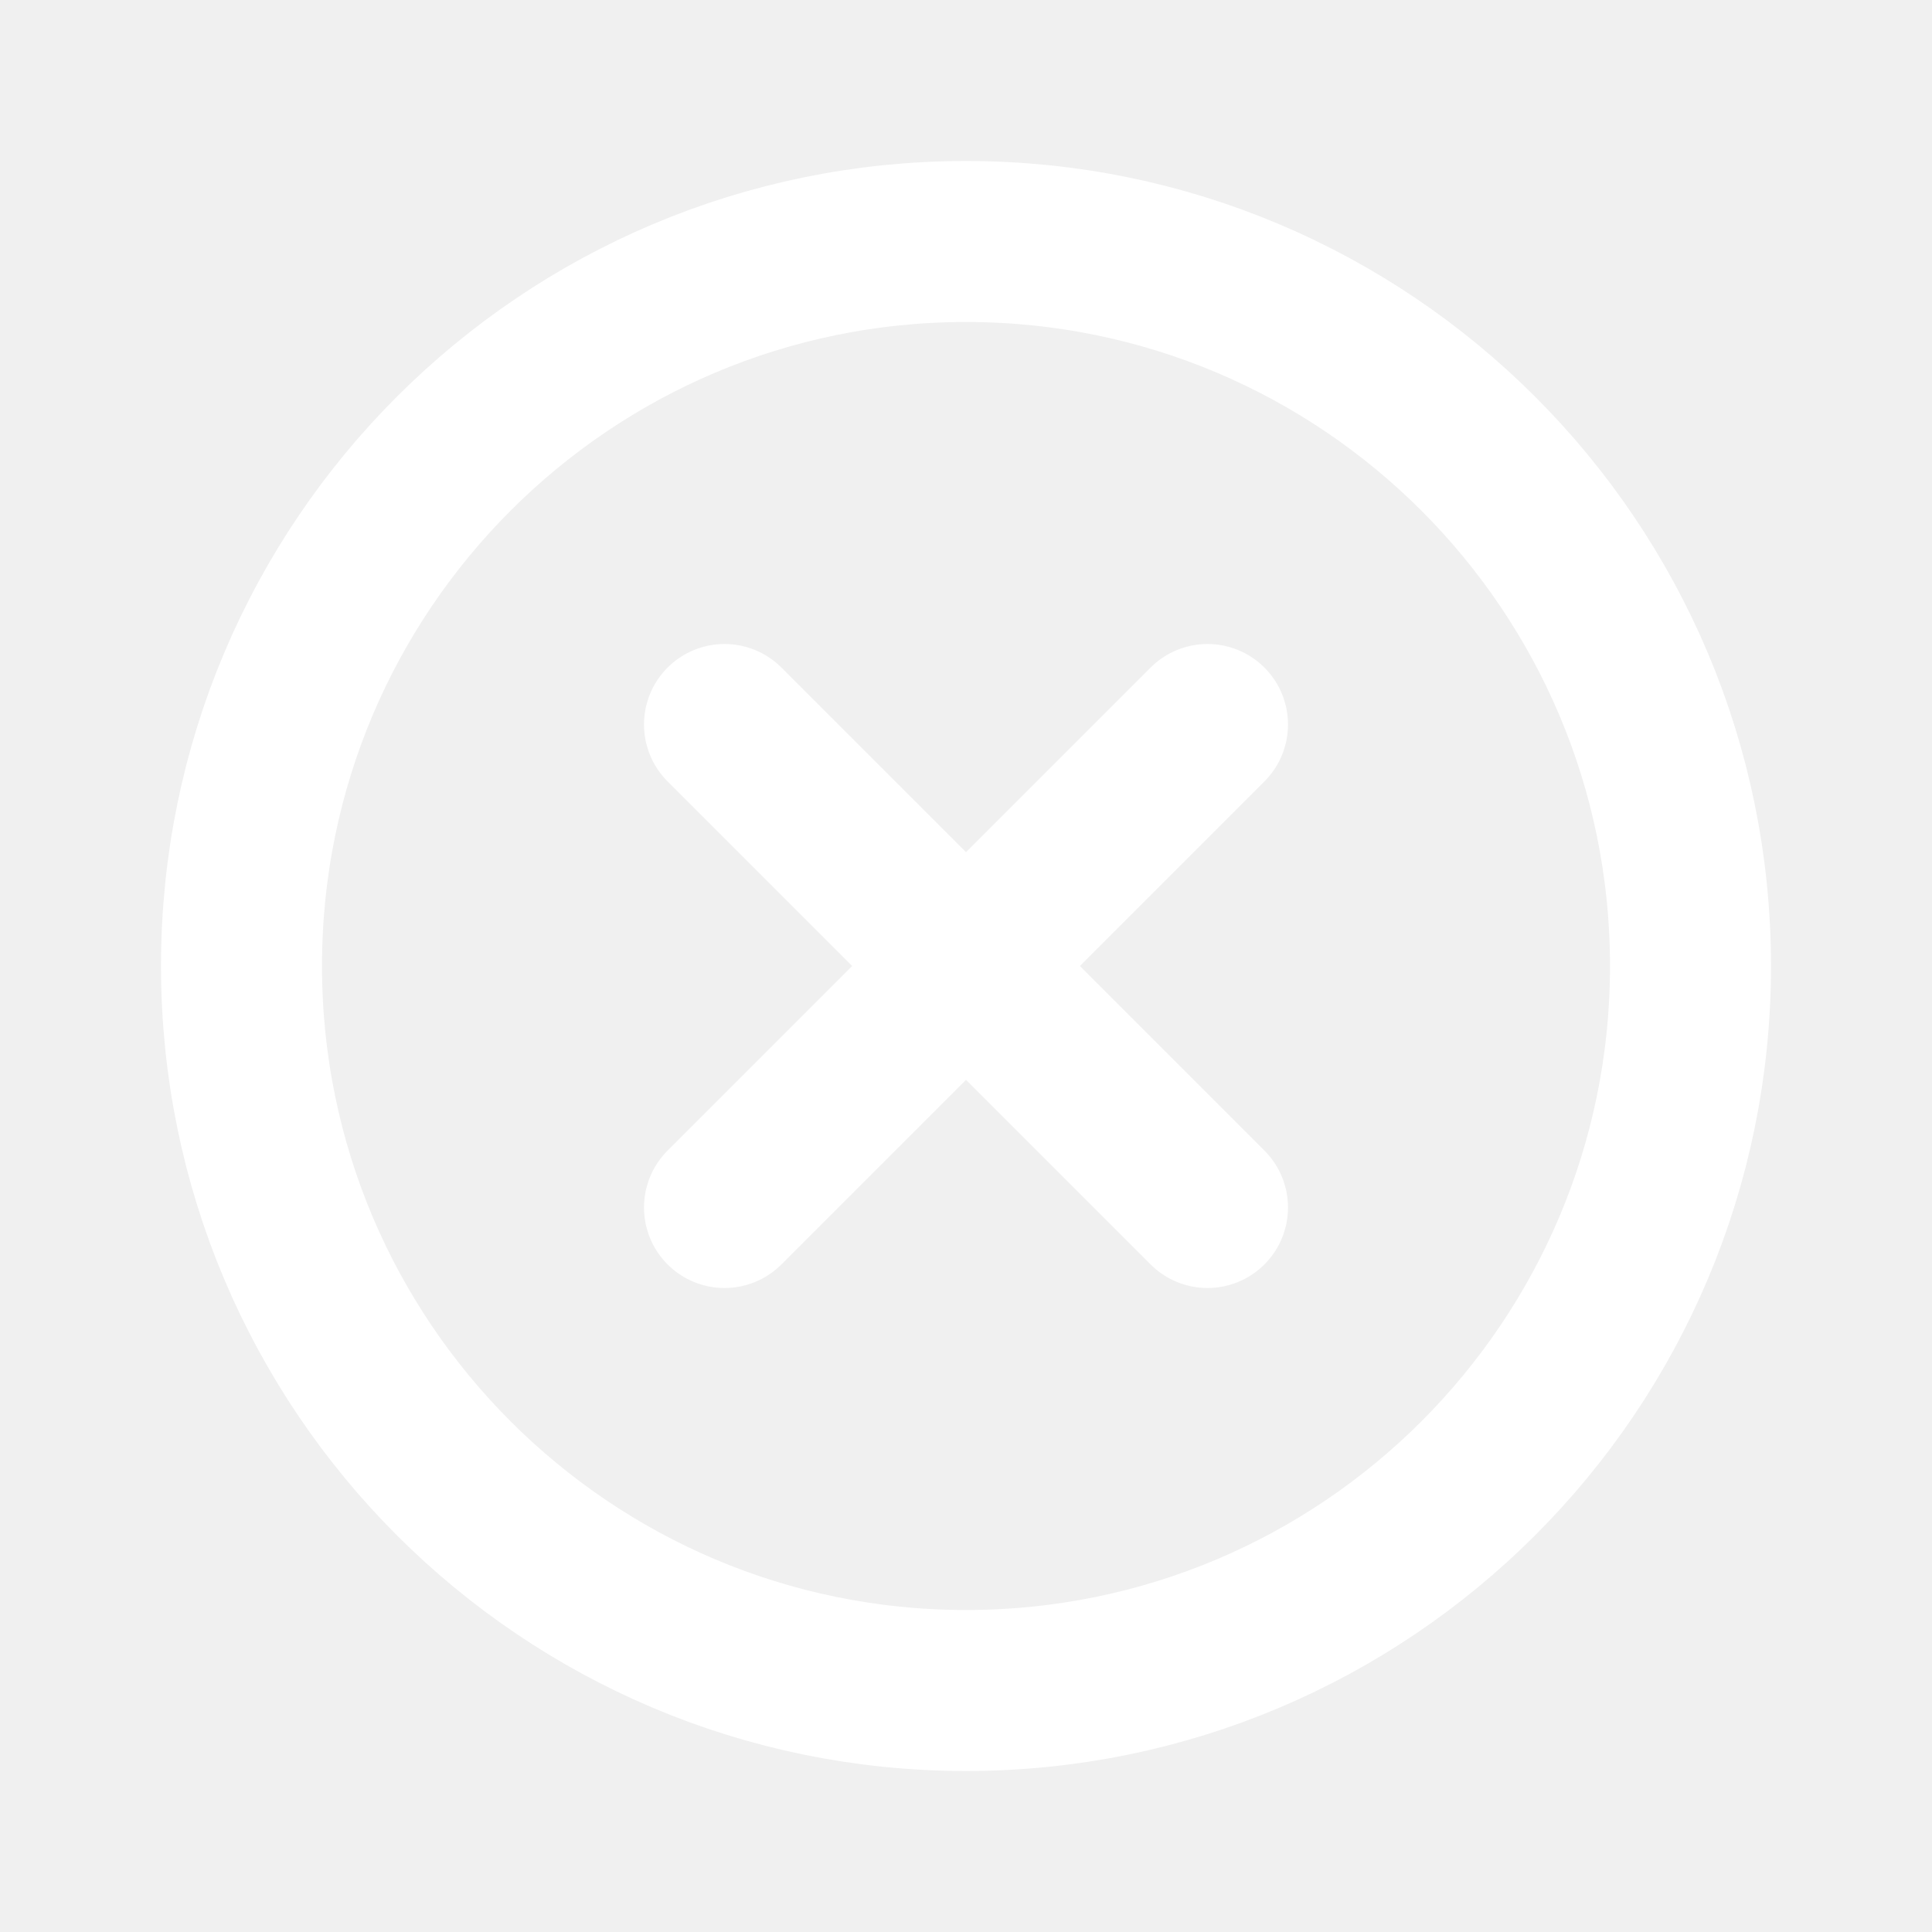
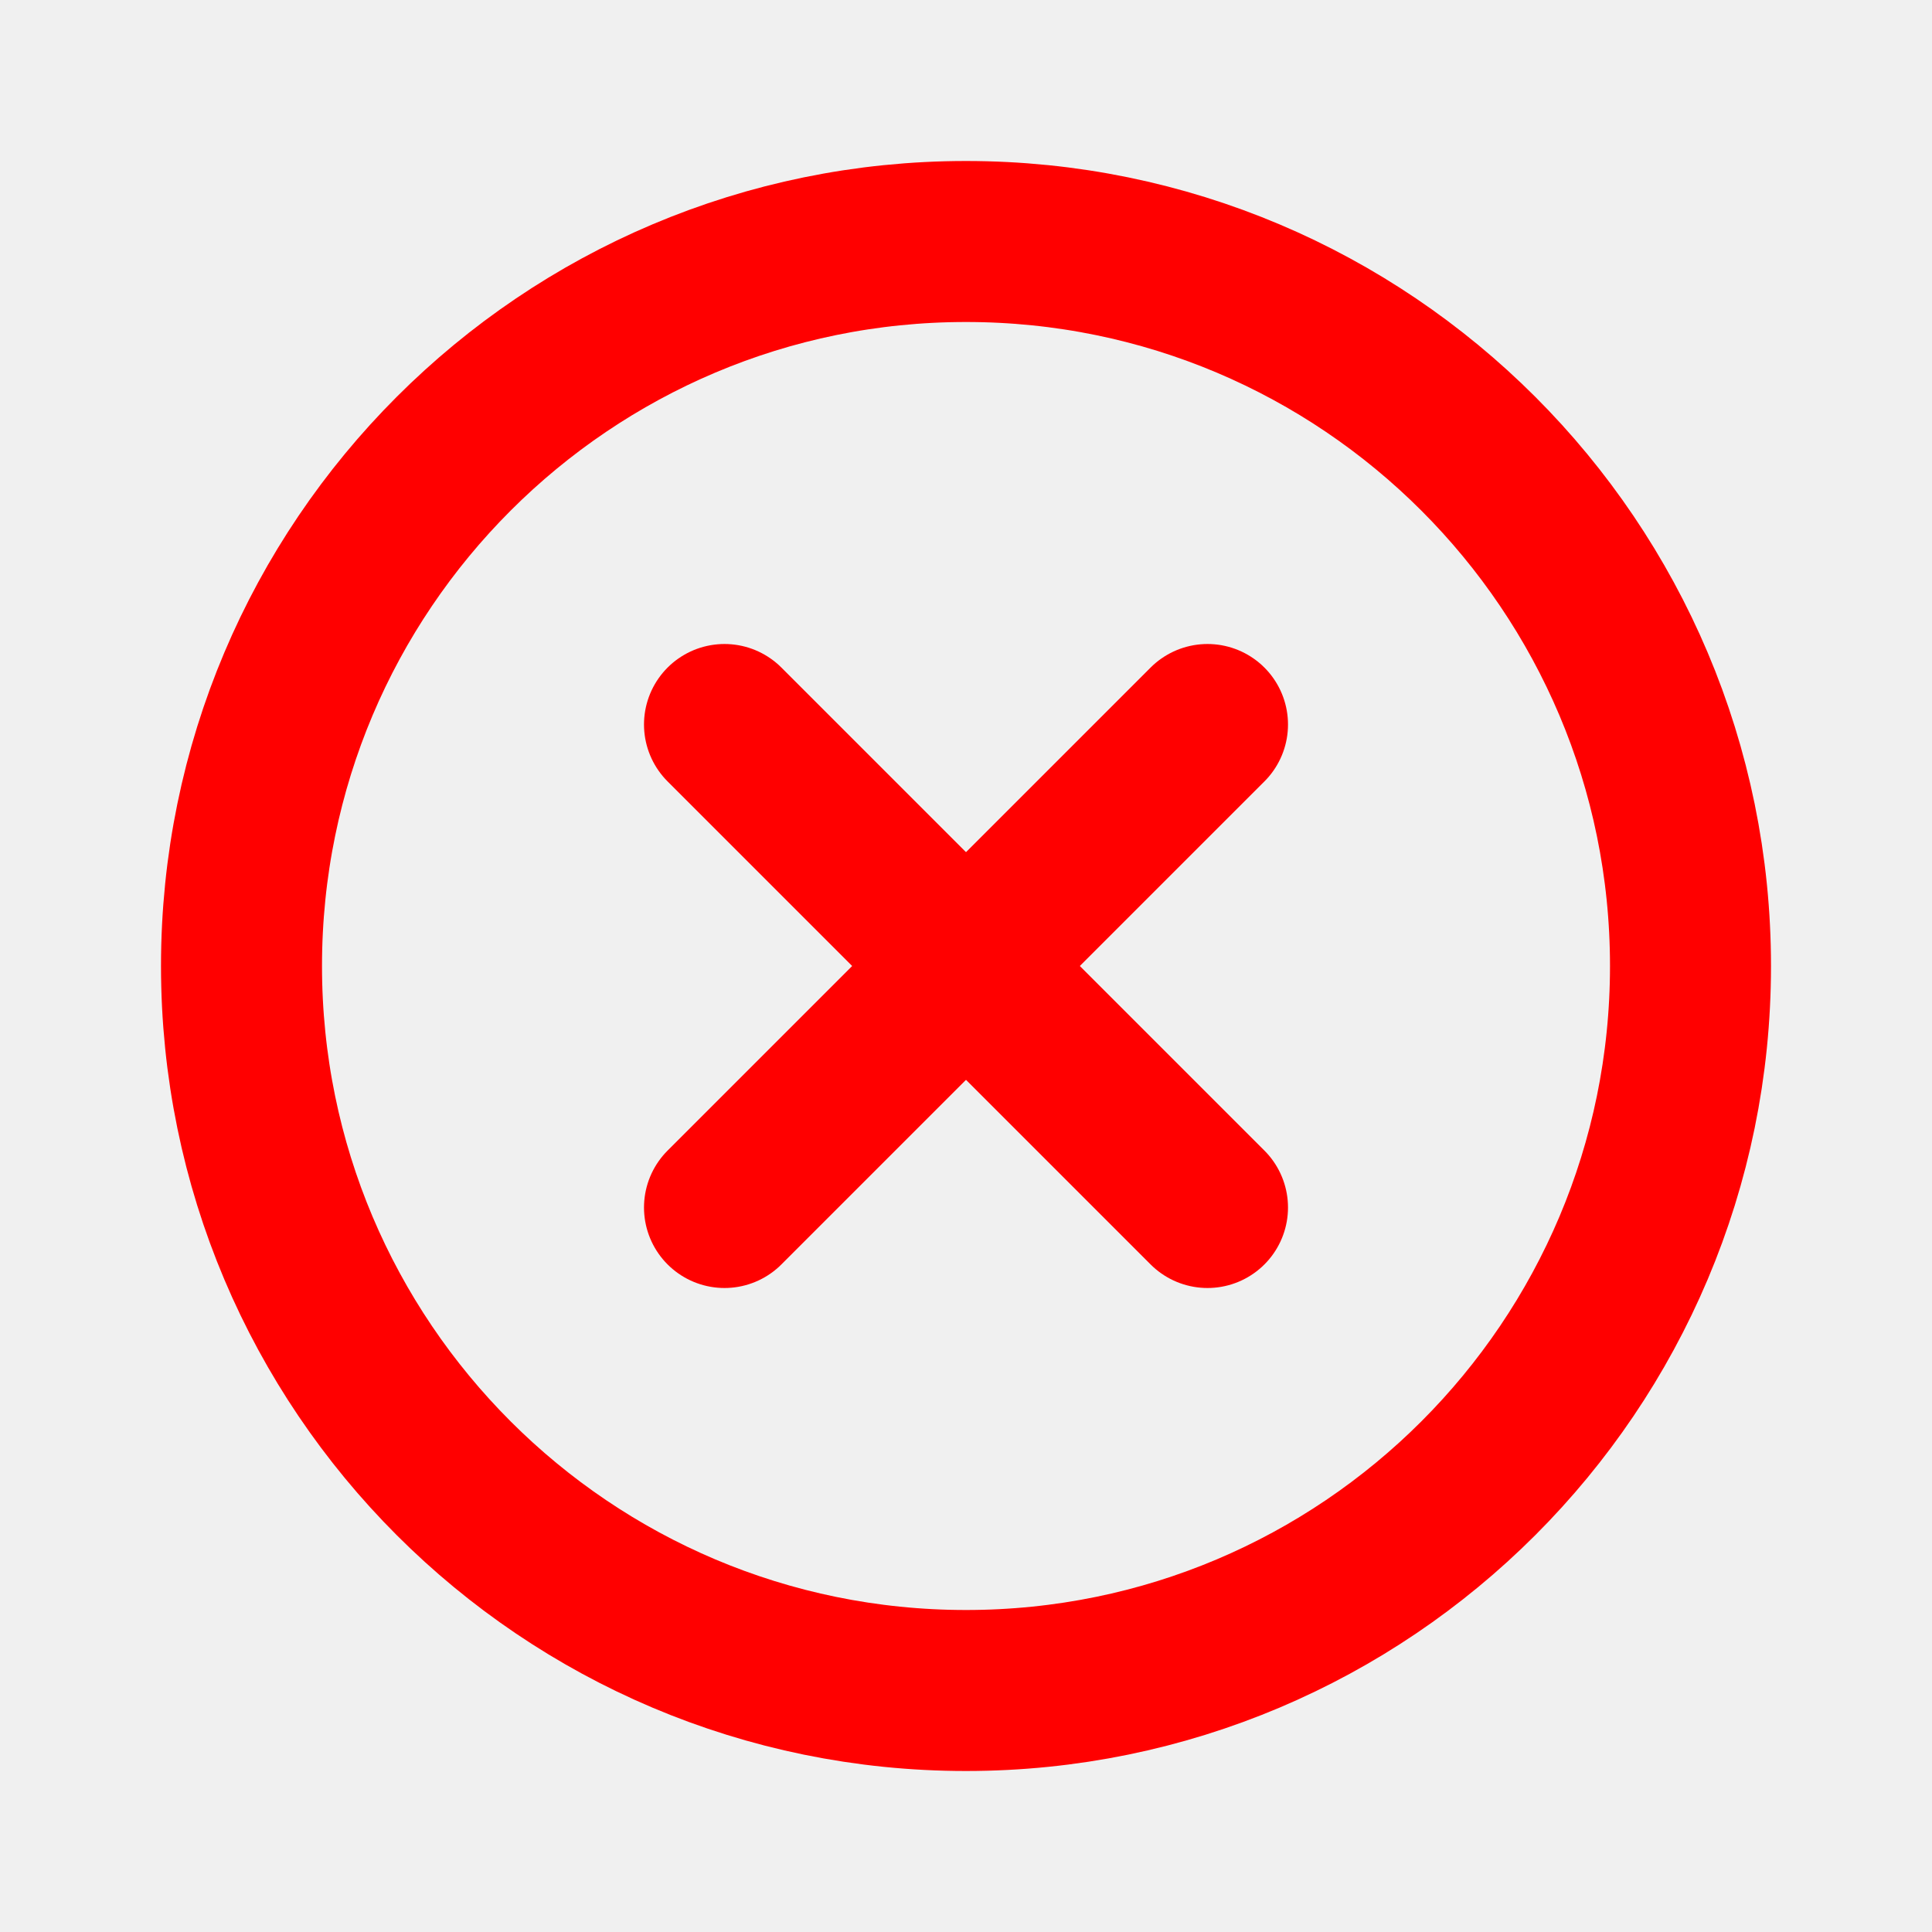
<svg xmlns="http://www.w3.org/2000/svg" width="800px" height="800px" viewBox="0 0 24 24" fill="none">
  <g id="SVGRepo_bgCarrier" stroke-width="0" />
  <g id="SVGRepo_tracerCarrier" stroke-linecap="round" stroke-linejoin="round" />
  <g id="SVGRepo_iconCarrier">
-     <path d="M9 9L15 15" stroke="#ffffff" stroke-width="2" stroke-linecap="round" stroke-linejoin="round" />
-     <path d="M15 9L9 15" stroke="#ffffff" stroke-width="2" stroke-linecap="round" stroke-linejoin="round" />
-     <circle cx="12" cy="12" r="9" stroke="#ffffff" stroke-width="2" stroke-linecap="round" stroke-linejoin="round" />
+     <path d="M9 9L15 15" stroke="#ff0000" stroke-width="2" stroke-linecap="round" stroke-linejoin="round" />
+     <path d="M15 9L9 15" stroke="#ff0000" stroke-width="2" stroke-linecap="round" stroke-linejoin="round" />
+     <circle cx="12" cy="12" r="9" stroke="#ff0000" stroke-width="2" stroke-linecap="round" stroke-linejoin="round" />
  </g>
</svg>
